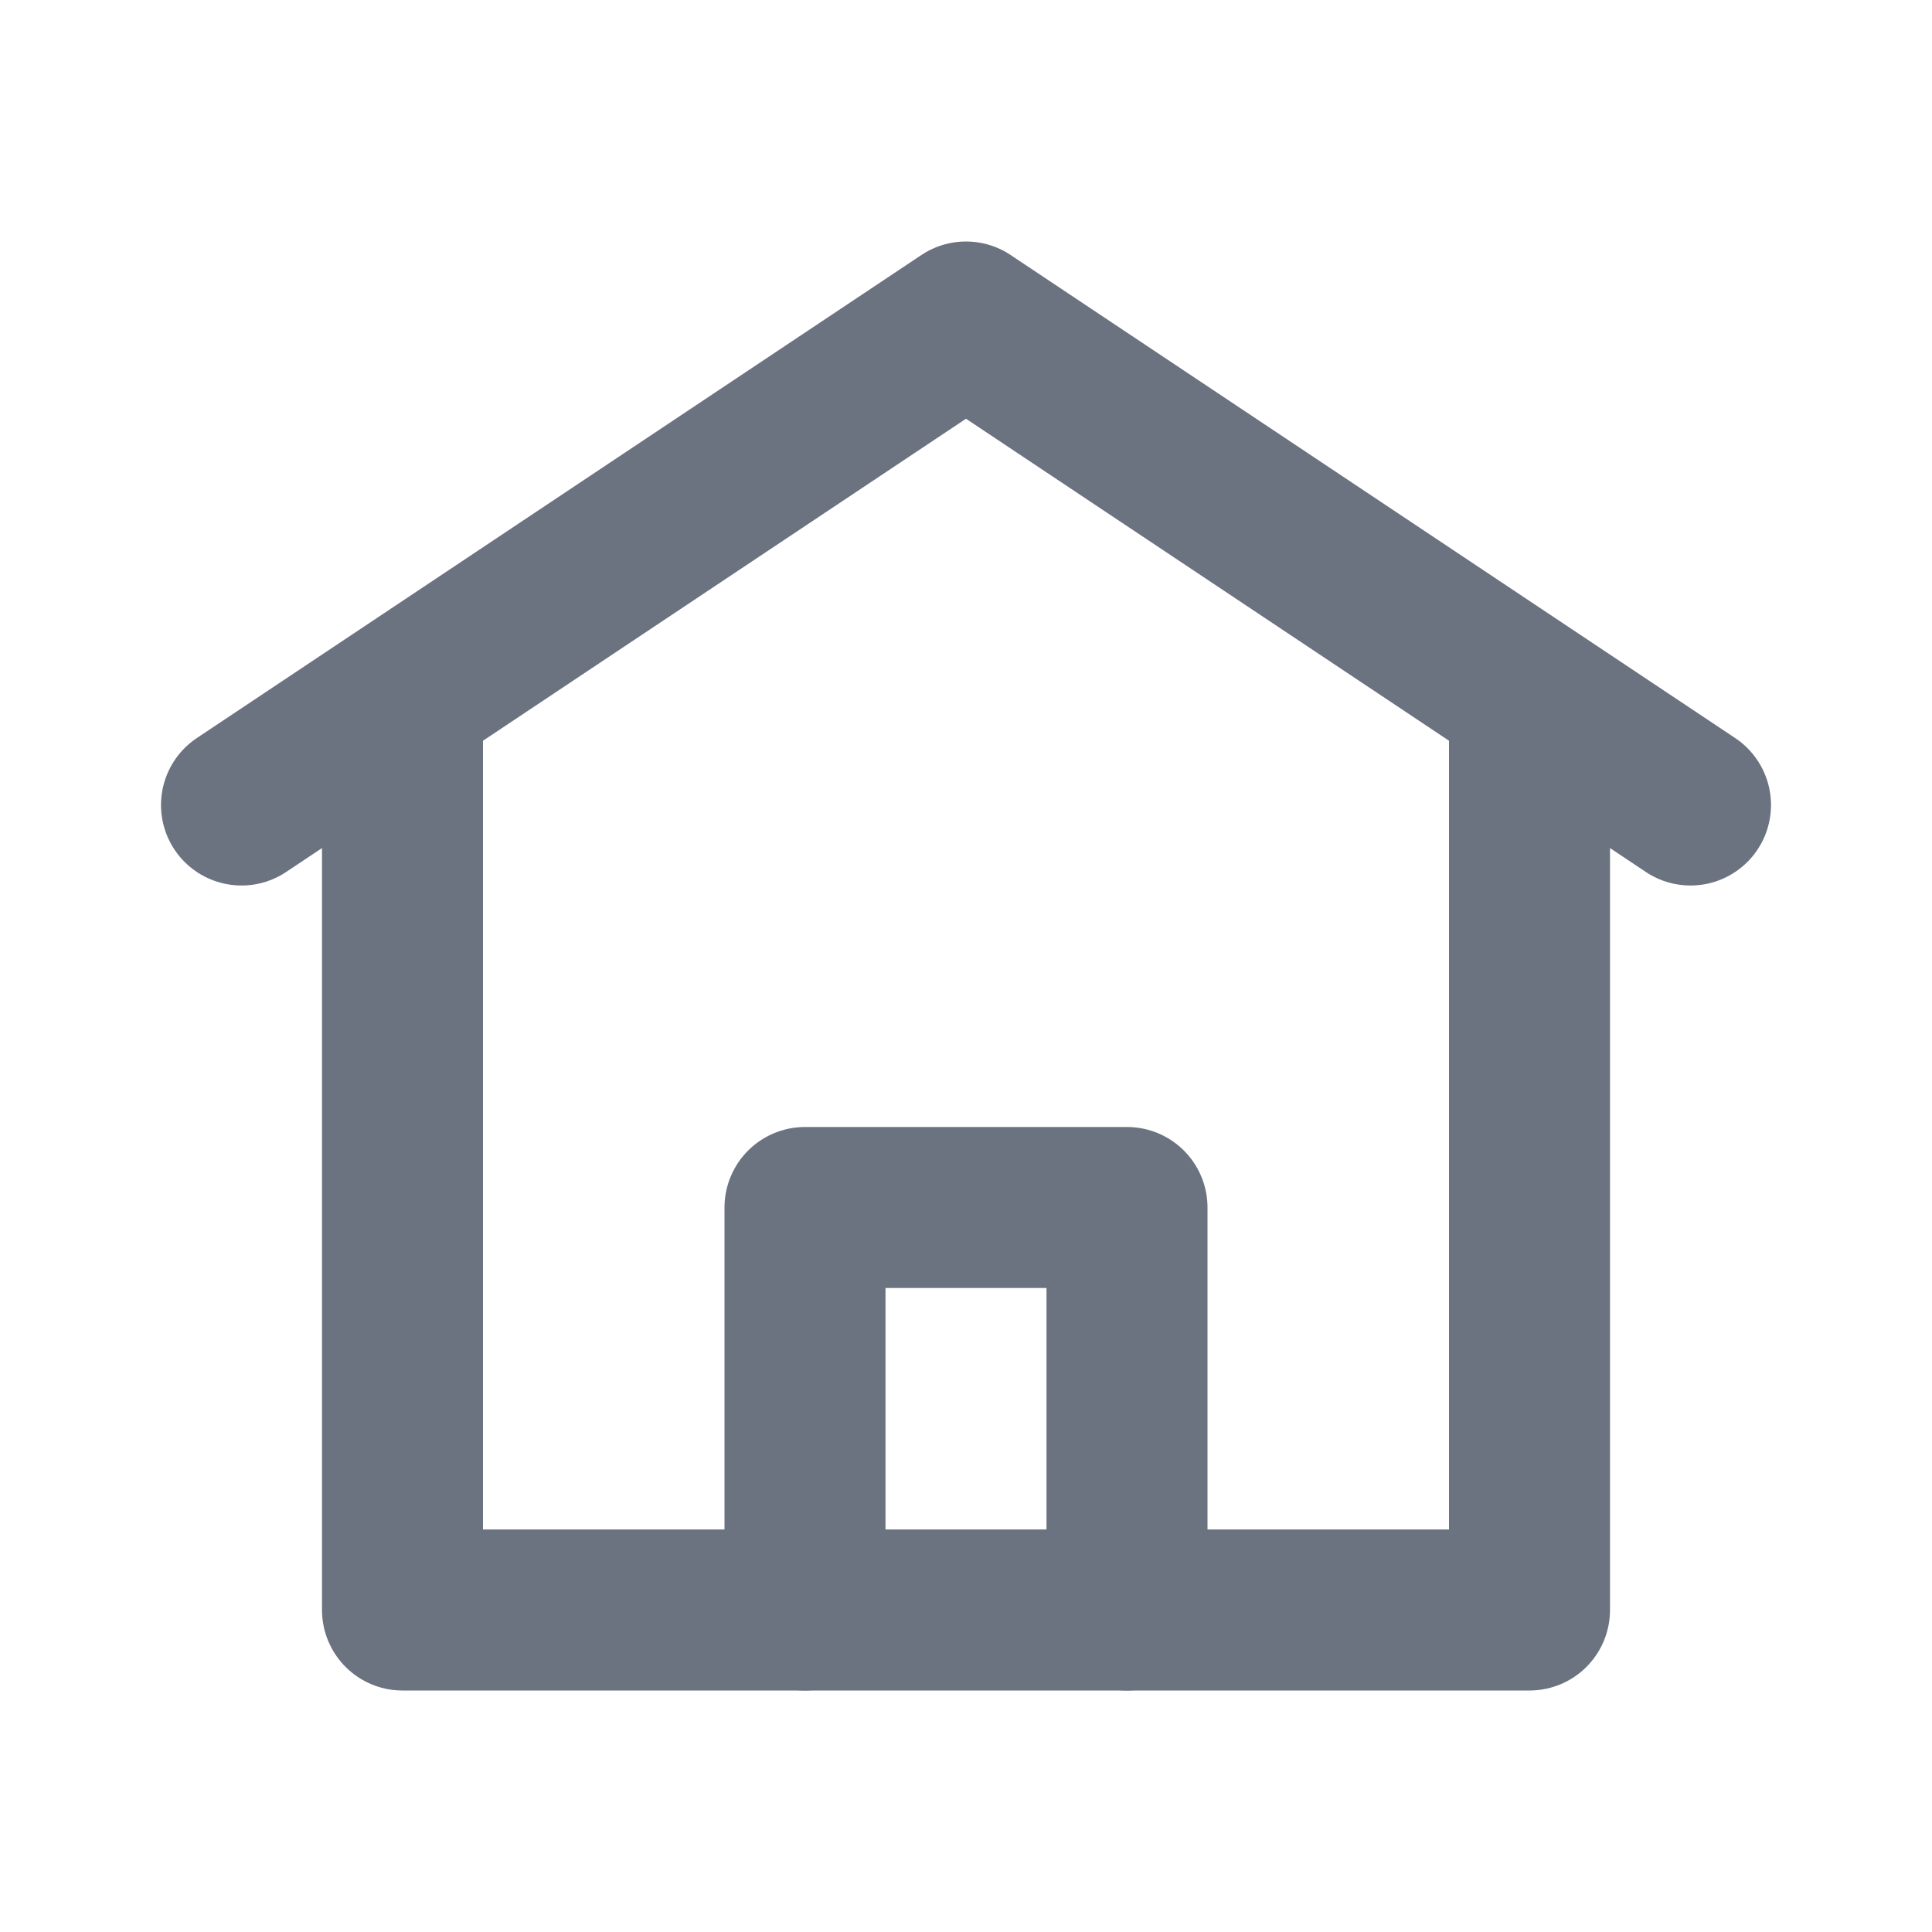
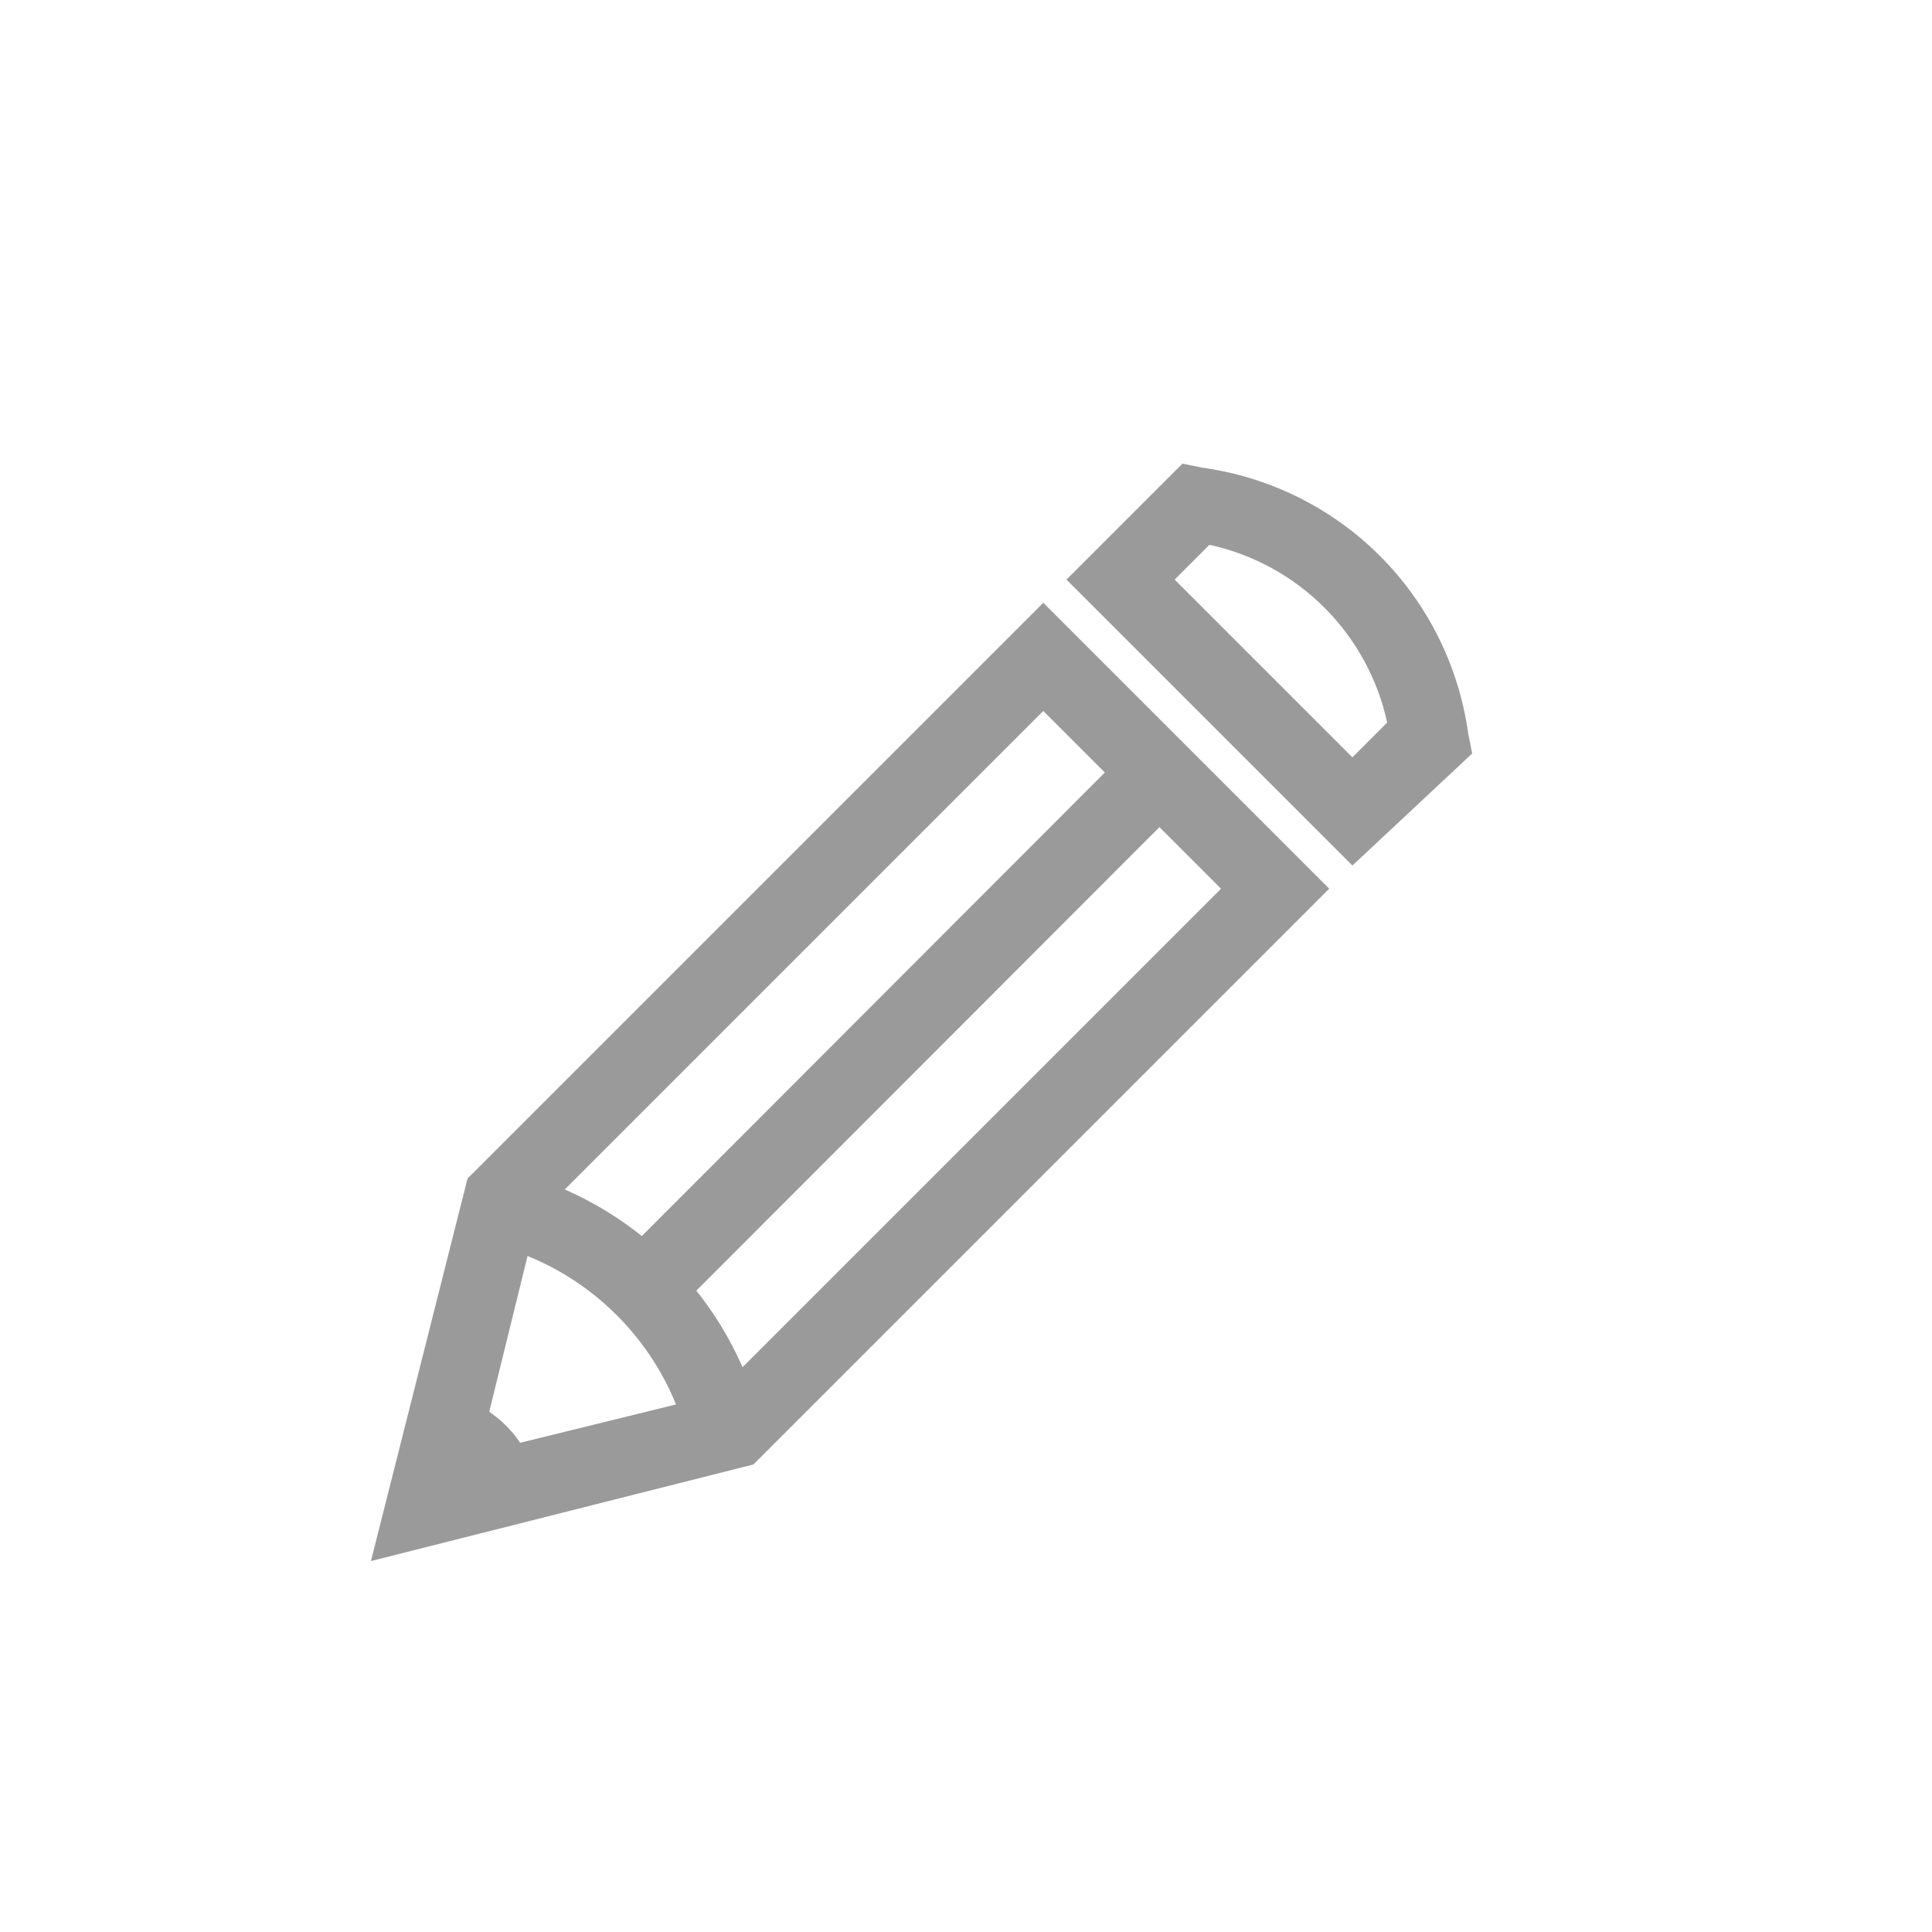
- <svg xmlns="http://www.w3.org/2000/svg" width="24" height="24" viewBox="0 0 24 24" fill="none">
-   <path d="M3 10L12 4L21 10" stroke-width="2" stroke-linecap="round" stroke-linejoin="round" stroke="#6B7380" />
-   <path d="M5 9V20H19V9" stroke-width="2" stroke-linecap="round" stroke-linejoin="round" stroke="#6B7380" />
-   <path d="M10 20V15H14V20" stroke-width="2" stroke-linecap="round" stroke-linejoin="round" stroke="#6B7380" />
+ <svg xmlns="http://www.w3.org/2000/svg" preserveAspectRatio="none" overflow="visible" style="display: block;" width="26" height="26" viewBox="0 0 26 26" fill="none">
+   <g id="ei:pencil">
+     <path id="Vector" d="M4.992 21.008L6.292 15.86L14.04 8.112L17.888 11.96L10.14 19.708L4.992 21.008ZM7.228 16.38L6.448 19.552L9.62 18.772L16.432 11.96L14.04 9.568L7.228 16.38Z" fill="#9A9A9A" />
+     <path id="Vector_2" d="M9.256 19.396C8.944 18.096 7.904 17.056 6.604 16.744L6.864 15.756C8.528 16.172 9.828 17.472 10.244 19.136L9.256 19.396Z" fill="#9A9A9A" />
+     <path id="Vector_3" d="M15.235 10.029L15.97 10.764L9.205 17.535L8.47 16.802L15.235 10.029ZM5.72 20.28L7.228 19.916C7.072 19.344 6.656 18.928 6.084 18.772L5.72 20.28ZM18.2 11.648L14.352 7.8L15.912 6.24L16.172 6.292C18.044 6.552 19.5 8.008 19.76 9.88L19.812 10.14L18.2 11.648ZM15.808 7.8L18.2 10.192L18.668 9.724C18.408 8.528 17.472 7.592 16.276 7.332L15.808 7.8Z" fill="#9A9A9A" />
+   </g>
</svg>
